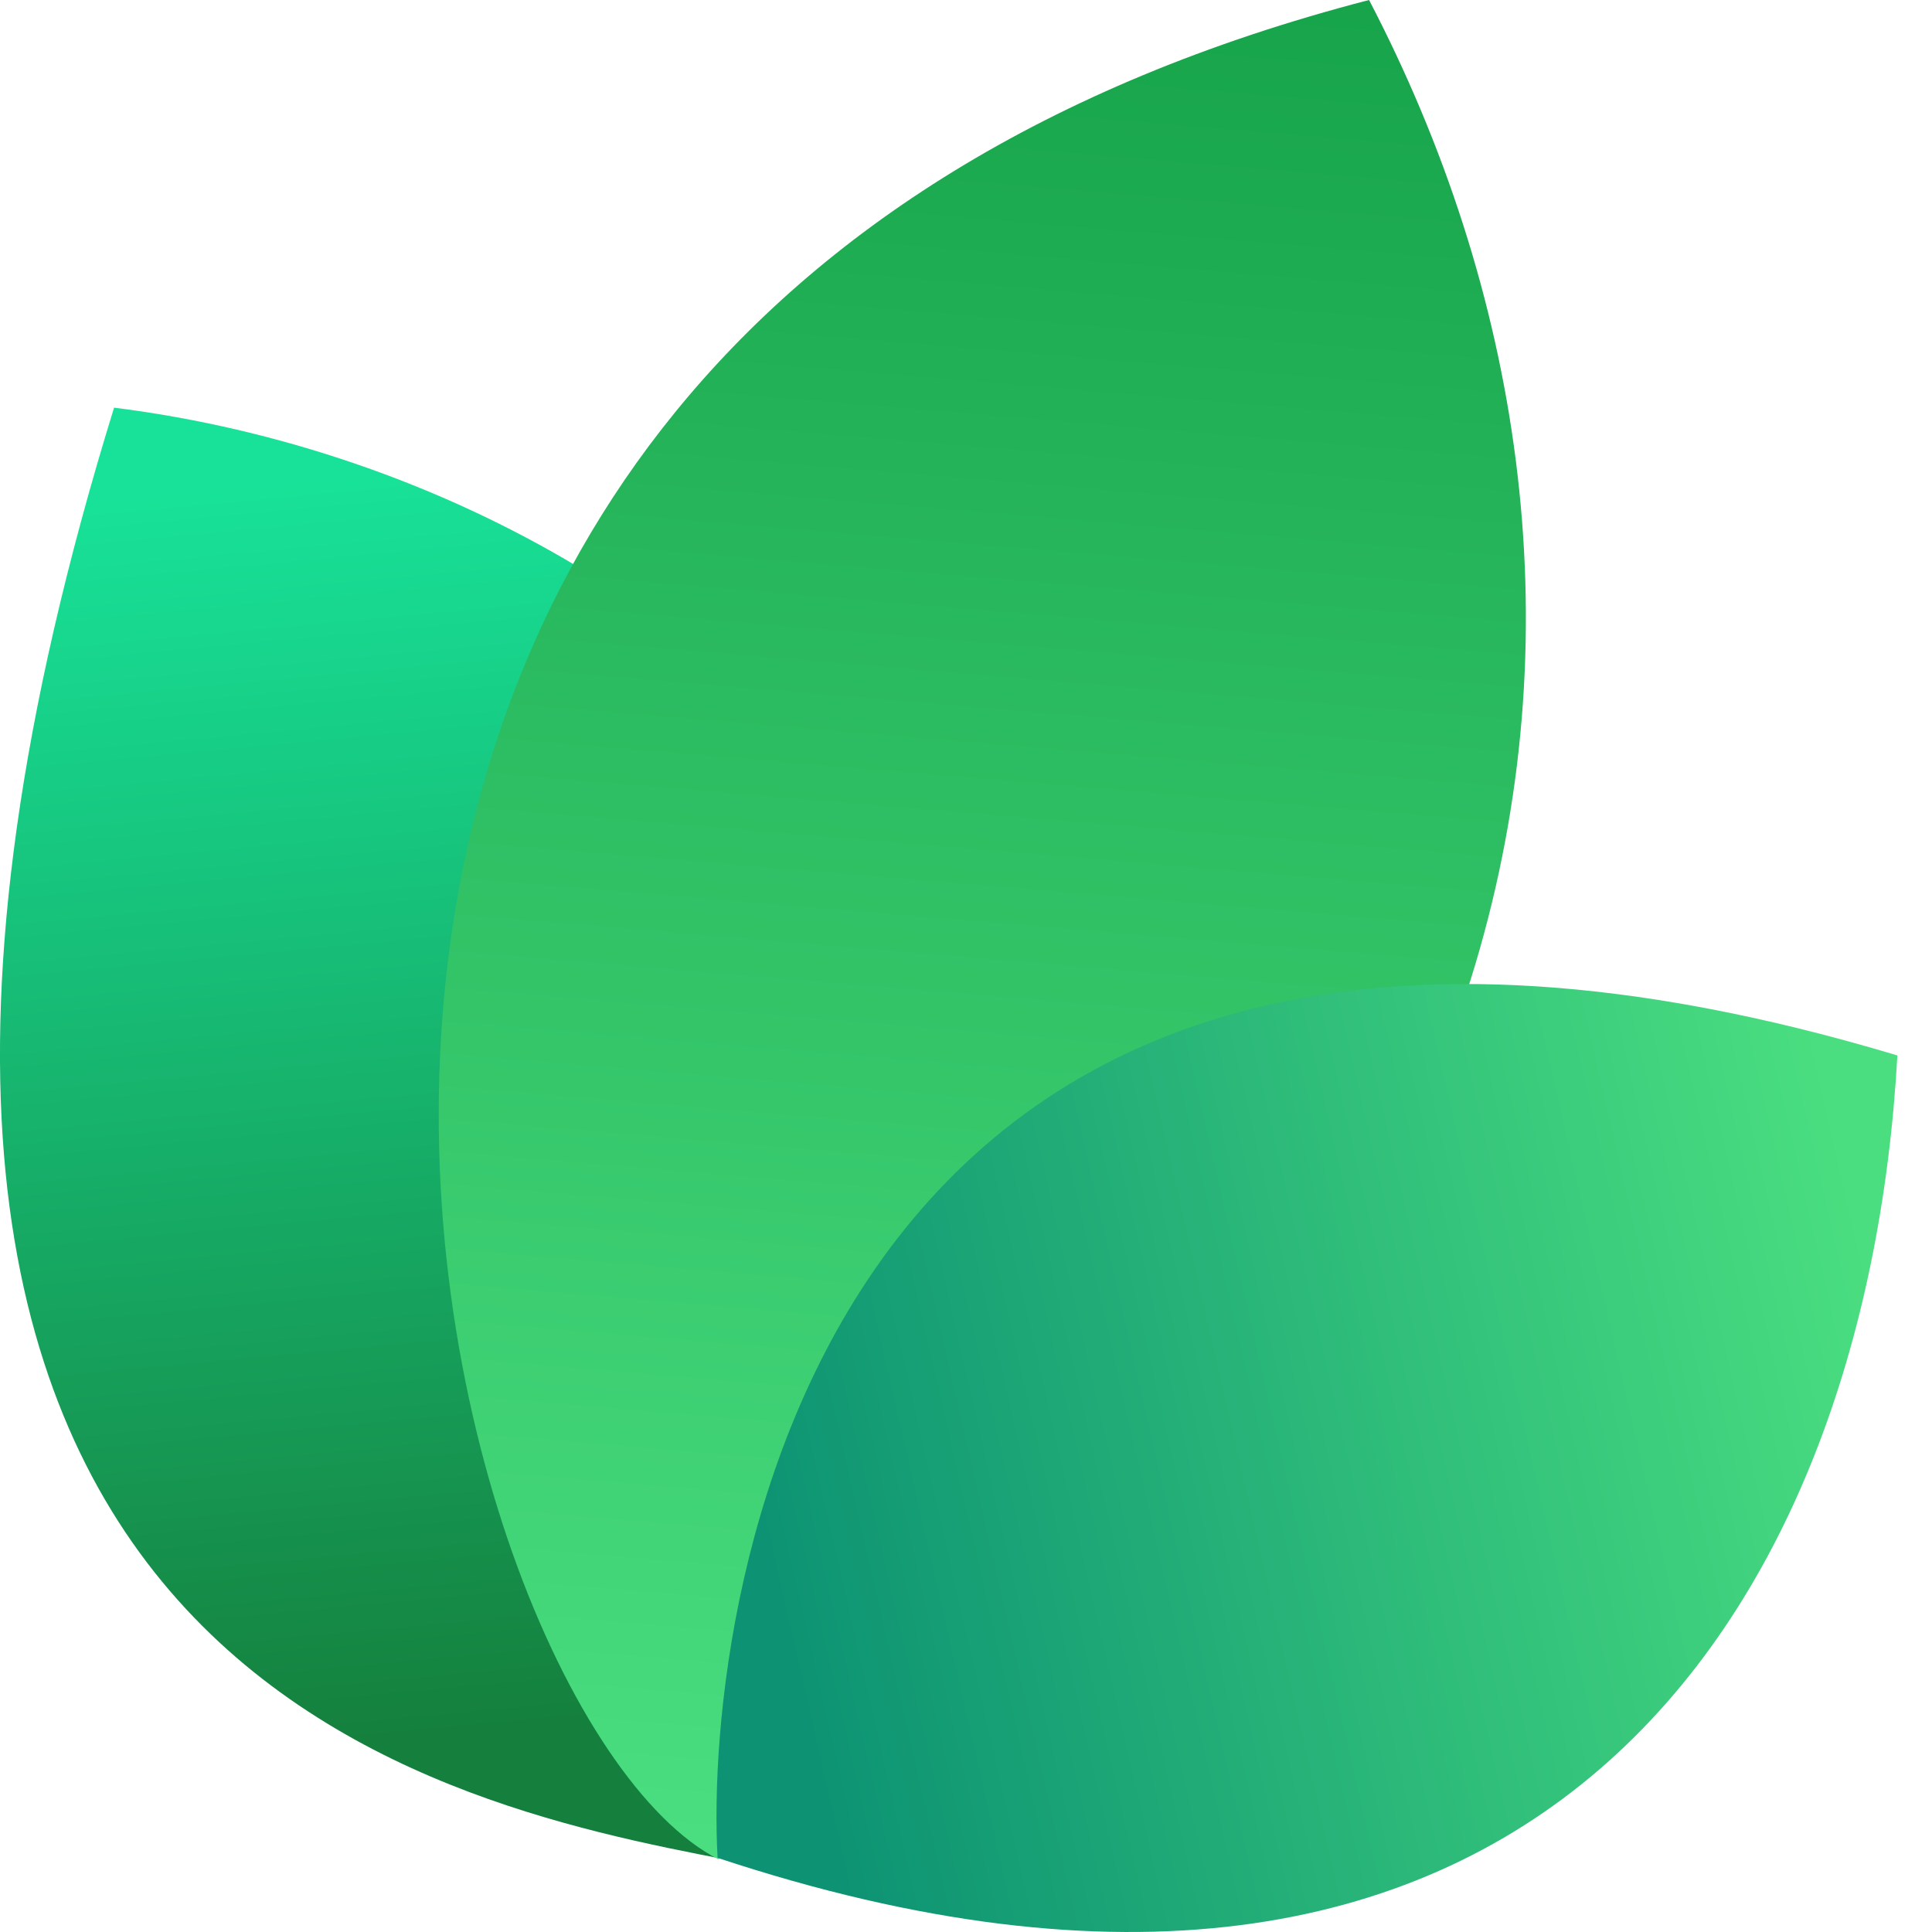
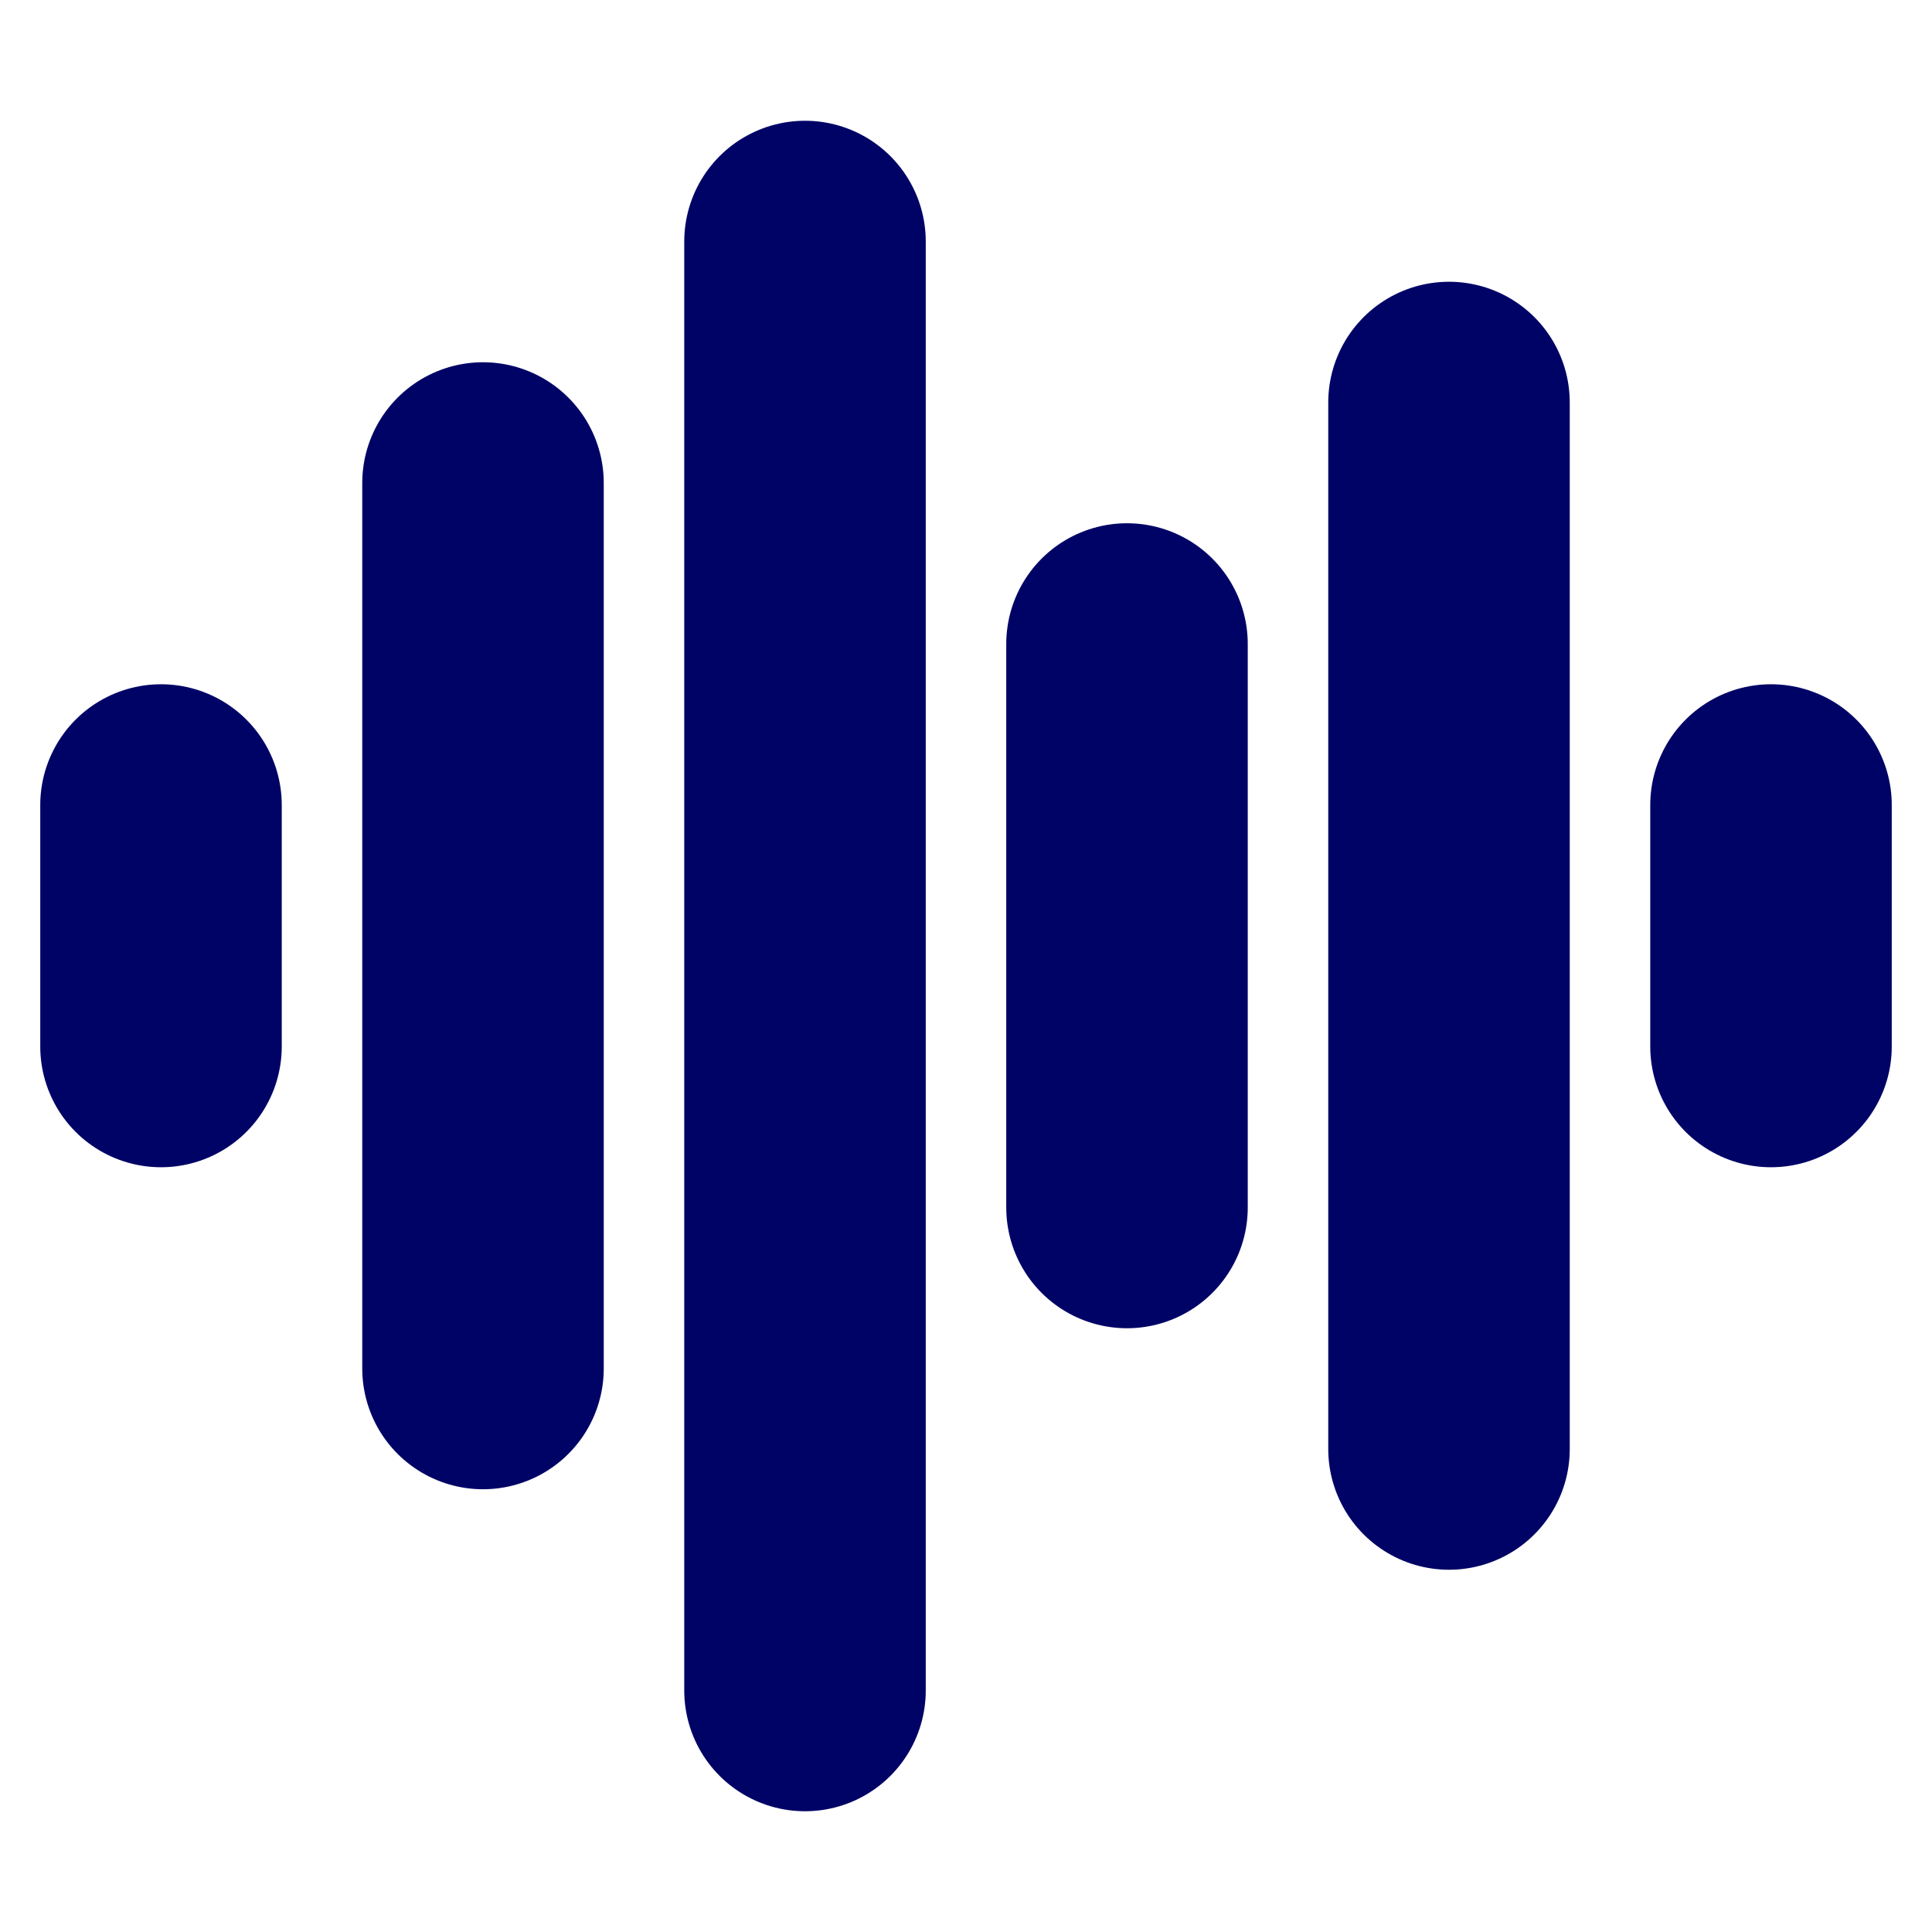
- <svg xmlns="http://www.w3.org/2000/svg" width="24" height="24" viewBox="0 0 24 24" fill="none">
-   <path d="M9.061 23.108C5.268 22.377 -3.391 20.627 1.417 5.064C9.634 6.099 16.973 14.064 9.061 23.108Z" fill="url(#paint0_linear_17557_2021)" />
-   <path d="M8.919 23.094C5.276 21.222 0.784 4.209 17.007 0C20.757 7.193 19.621 16.545 8.919 23.094Z" fill="url(#paint1_linear_17557_2021)" />
-   <path d="M8.914 23.079C8.735 19.882 10.159 9.085 23.57 13.111C23.181 20.123 18.984 26.418 8.914 23.079Z" fill="url(#paint2_linear_17557_2021)" />
-   <defs>
-     <linearGradient id="paint0_linear_17557_2021" x1="3.776" y1="5.916" x2="5.232" y2="21.559" gradientUnits="userSpaceOnUse">
-       <stop stop-color="#18E299" />
-       <stop offset="1" stop-color="#15803D" />
-     </linearGradient>
-     <linearGradient id="paint1_linear_17557_2021" x1="12.171" y1="-0.718" x2="10.19" y2="22.983" gradientUnits="userSpaceOnUse">
-       <stop stop-color="#16A34A" />
-       <stop offset="1" stop-color="#4ADE80" />
-     </linearGradient>
-     <linearGradient id="paint2_linear_17557_2021" x1="23.133" y1="15.353" x2="9.338" y2="18.52" gradientUnits="userSpaceOnUse">
-       <stop stop-color="#4ADE80" />
-       <stop offset="1" stop-color="#0D9373" />
-     </linearGradient>
-   </defs>
+ <svg xmlns="http://www.w3.org/2000/svg" width="24" height="24" viewBox="0 0 24 24" fill="none" stroke="#000366" stroke-width="3" stroke-linecap="round" stroke-linejoin="round" class="lucide lucide-audio-lines-icon lucide-audio-lines">
+   <path d="M2 10v3" />
+   <path d="M6 6v11" />
+   <path d="M10 3v18" />
+   <path d="M14 8v7" />
+   <path d="M18 5v13" />
+   <path d="M22 10v3" />
</svg>
